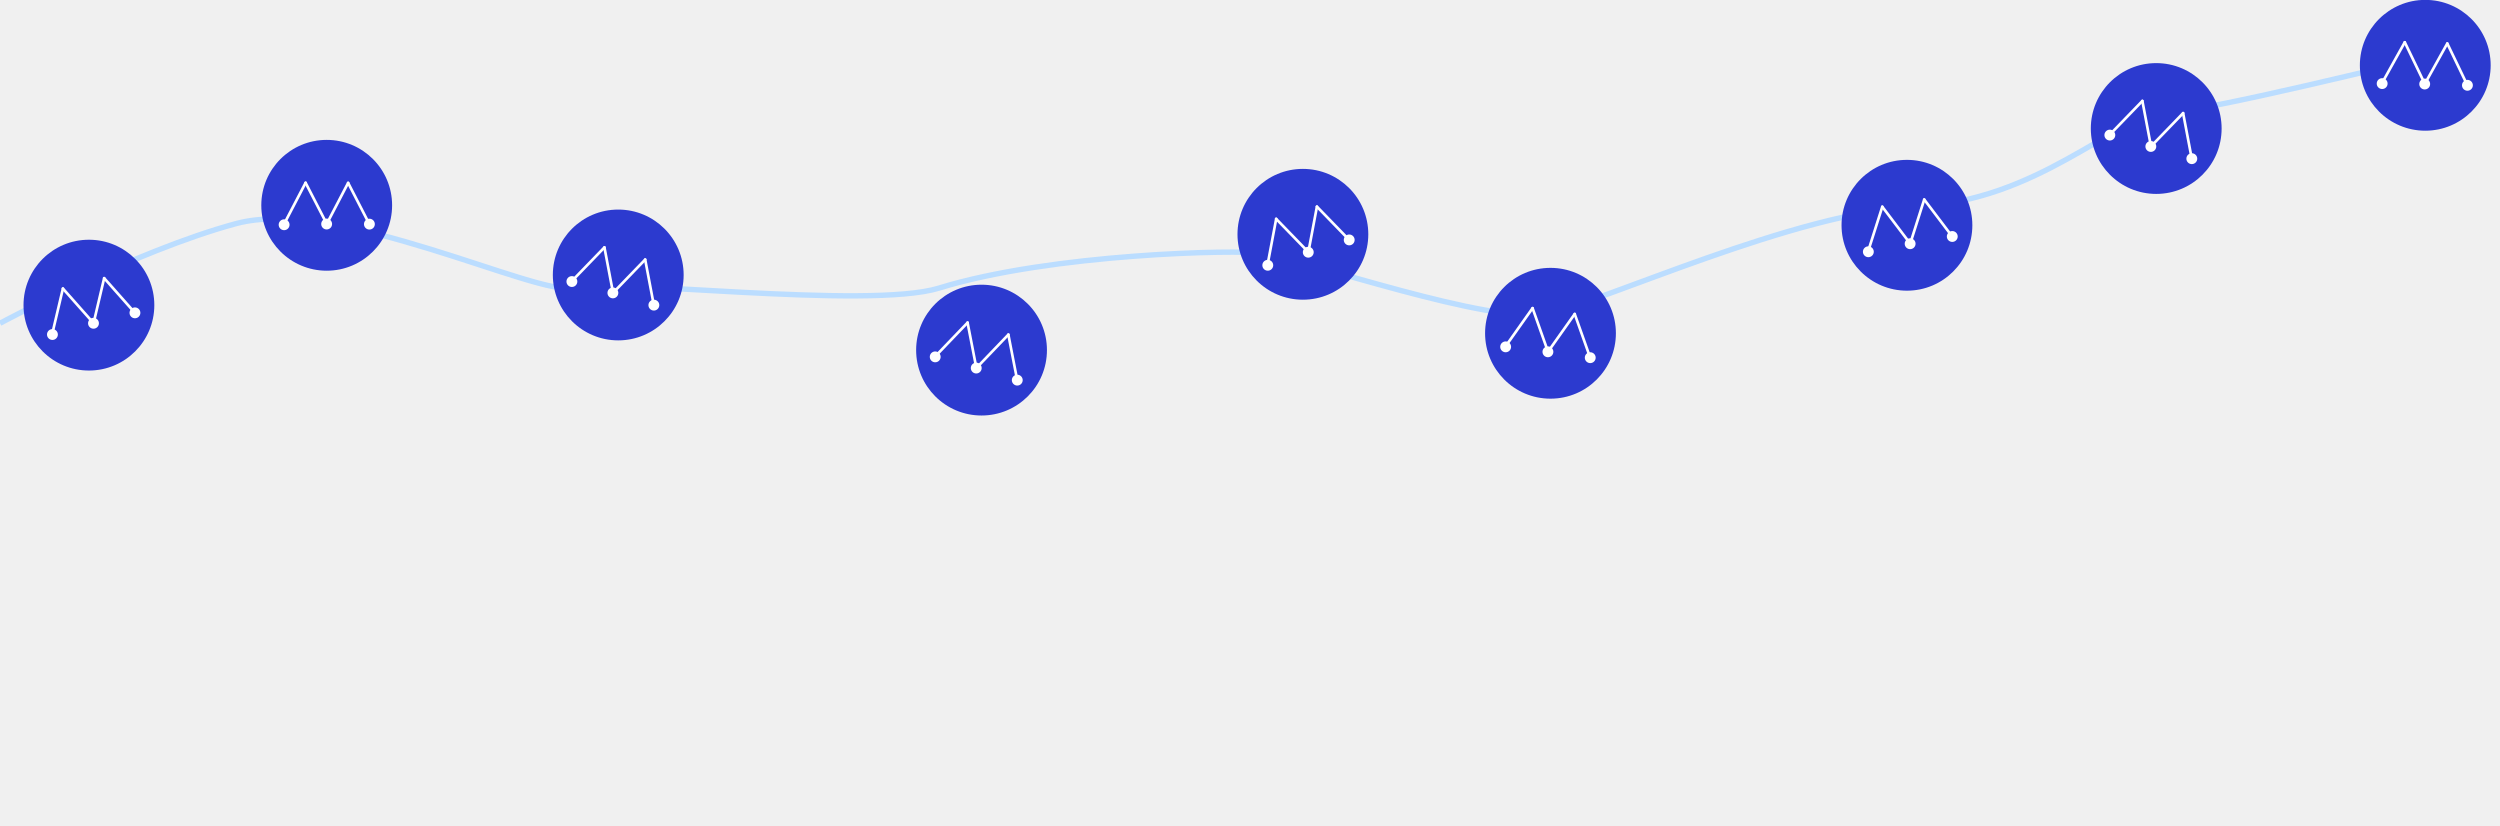
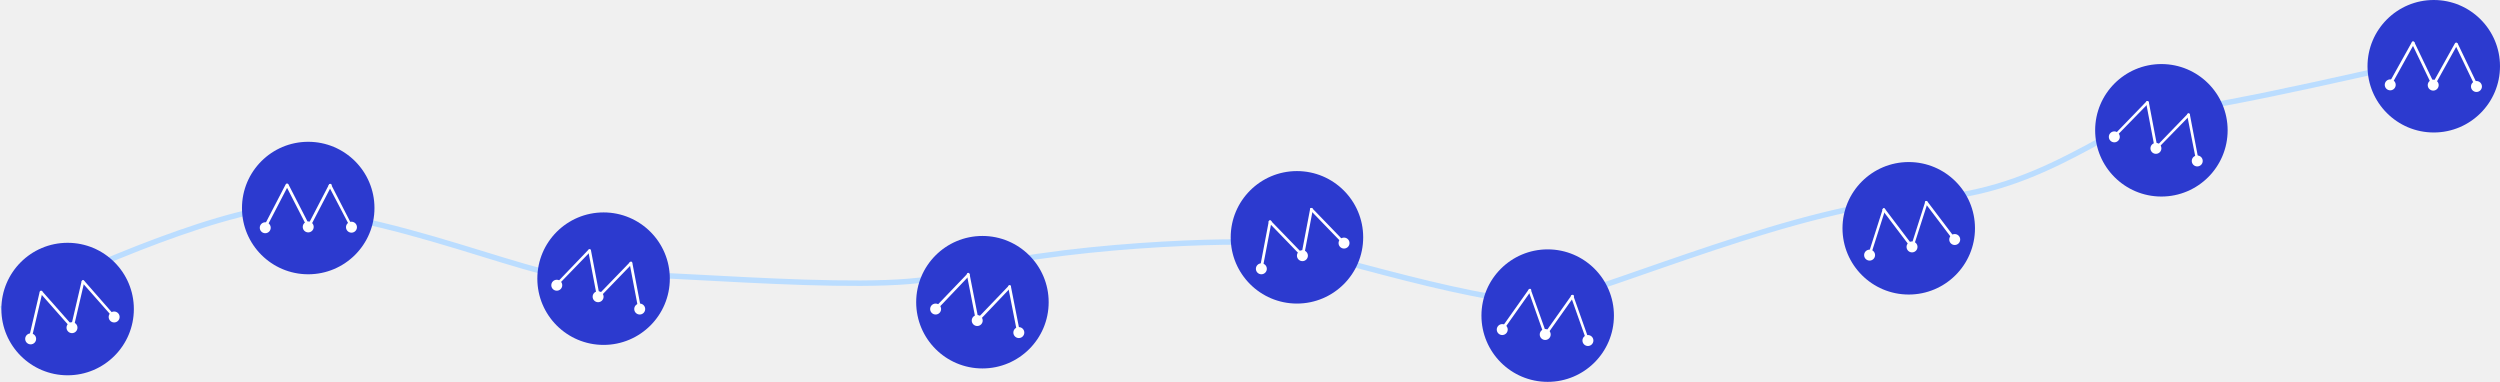
- <svg xmlns="http://www.w3.org/2000/svg" version="1.1" x="0px" y="0px" viewBox="0 0 925 305.56" style="enable-background:new 0 0 925 305.56;" xml:space="preserve">
+ <svg xmlns="http://www.w3.org/2000/svg" version="1.1" id="Layer_1" x="0px" y="0px" viewBox="0 0 913.3 139.5" style="enable-background:new 0 0 913.3 139.5;" xml:space="preserve">
  <style type="text/css">
- 	.st0{display:none;}
- 	.st1{display:inline;}
- 	.st2{fill:#BBDDFF;}
- 	.st3{fill:#98CBF4;}
- 	.st4{fill:none;stroke:#BBDDFF;stroke-width:2;stroke-miterlimit:10;}
- 	.st5{fill:#2C3ACF;}
- 	.st6{fill:#FFFFFF;}
+ 	.st0{fill:none;stroke:#BBDDFF;stroke-width:2;stroke-miterlimit:10;}
+ 	.st1{fill:#2C3ACF;}
+ 	.st2{fill:#FFFFFF;}
</style>
-   <g id="fore-old" class="st0">
-     <g class="st1">
-       <g>
-         <path class="st2" d="M437.37,303.85l0.9-6.54c0.28-2.18,0.56-4.36,1.01-6.54l1.18-6.47c0.17-1.09,0.45-2.18,0.67-3.2l1.46-6.41     c0.22-1.09,0.56-2.12,0.84-3.2c0.56-2.12,1.07-4.23,1.68-6.35c1.18-4.17,2.36-8.4,3.59-12.56c1.23-4.17,2.41-8.33,3.59-12.56     l1.68-6.28l0.84-3.14l0.73-3.2l1.51-6.35c0.45-2.12,0.9-4.29,1.29-6.41c0.45-2.12,0.9-4.29,1.29-6.41l1.01-6.54     c0.34-2.18,0.73-4.29,1.07-6.47l1.68-13.08l0.22-1.6l0.17-1.67l0.34-3.27c0.45-4.36,0.9-8.72,1.29-13.08l1.01-13.14     c0.17-2.18,0.34-4.36,0.45-6.6l0.34-6.6l0.73-13.14c0.28-8.78,0.5-17.63,0.79-26.41h1.12c-0.22,8.78-0.45,17.63-0.73,26.41     l-0.62,13.27l-0.34,6.6c-0.11,2.18-0.28,4.42-0.45,6.6l-0.9,13.14c-0.39,4.36-0.84,8.78-1.29,13.14l-0.34,3.27l-0.17,1.67     l-0.22,1.67l-1.68,13.08c-0.34,2.18-0.73,4.36-1.07,6.54l-1.07,6.54c-0.39,2.18-0.84,4.29-1.23,6.47     c-0.45,2.18-0.84,4.29-1.29,6.47l-1.46,6.41l-0.73,3.2l-0.84,3.2l-1.63,6.35c-1.18,4.17-2.36,8.4-3.53,12.56     c-1.23,4.17-2.41,8.4-3.53,12.56c-0.56,2.12-1.07,4.23-1.63,6.28c-0.28,1.03-0.56,2.12-0.79,3.14l-1.46,6.41     c-0.22,1.09-0.5,2.12-0.67,3.2l-1.18,6.41c-0.45,2.12-0.67,4.29-0.95,6.47l-0.9,6.47L437.37,303.85L437.37,303.85z" />
-         <path class="st3" d="M453.68,82.55c0.43,2.16,1.03,3.65,1.48,5.25c1.36,4.74,5.11,6.67,9.8,5.33c5.21-1.49,6.81-5.49,5.6-9.71     c-0.54-1.88-0.87-3.51-1.64-5.24l4.13-1.46c1.17,2.94,1.17,2.94,1.96,5.69c2.04,7.1-0.77,14.09-8.76,16.38     c-6.67,1.91-12.9-0.82-15.23-8.93c-0.82-2.85-1.16-3.85-1.47-6.1L453.68,82.55z" />
-         <rect x="462.25" y="79.37" transform="matrix(0.9612 -0.2757 0.2757 0.9612 -4.5346 131.2578)" class="st3" width="4.65" height="4.77" />
-         <rect x="456.29" y="81.08" transform="matrix(0.9612 -0.2757 0.2757 0.9612 -5.2369 129.6804)" class="st3" width="4.65" height="4.77" />
-       </g>
-       <g>
-         <path class="st2" d="M647.58,307.22l-1.64-0.56l0.97-6.66c0.35-2.23,0.74-4.44,0.92-6.69l0.71-6.74     c0.15-1.13,0.18-2.25,0.28-3.41l0.47-6.87c0.08-1.09,0.13-2.28,0.17-3.4c0.07-2.24,0.2-4.52,0.29-6.83     c0.15-4.55,0.28-9.19,0.33-13.79c0.1-4.58,0.23-9.22,0.33-13.79l0.3-6.89l0.14-3.49l0.23-3.44l0.47-6.87     c0.2-2.31,0.43-4.54,0.63-6.85c0.25-2.29,0.43-4.54,0.68-6.82l0.84-6.8c0.3-2.26,0.55-4.55,0.84-6.8l2.07-13.39l0.26-1.71     l0.3-1.68l0.59-3.31c0.79-4.41,1.59-8.88,2.43-13.26l2.77-13.07c0.44-2.18,0.9-4.42,1.39-6.57l1.49-6.51l3.05-13.06     c2.13-8.58,4.32-17.2,6.5-25.75l0.97,0.54c-2.13,8.58-4.32,17.2-6.45,25.78l-2.92,12.99l-1.49,6.51     c-0.51,2.21-0.95,4.39-1.39,6.57l-2.67,13.13c-0.84,4.38-1.62,8.79-2.41,13.2l-0.59,3.31l-0.3,1.68l-0.24,1.65l-2.07,13.39     c-0.3,2.26-0.53,4.48-0.82,6.74l-0.89,6.78c-0.23,2.22-0.43,4.54-0.61,6.79c-0.23,2.22-0.43,4.54-0.61,6.79l-0.4,6.84l-0.23,3.44     l-0.12,3.43l-0.24,6.86c-0.12,4.64-0.23,9.22-0.28,13.82c-0.06,4.61-0.18,9.24-0.28,13.82c-0.04,2.33-0.17,4.61-0.26,6.92     c-0.05,1.18-0.04,2.33-0.14,3.49l-0.47,6.87c-0.08,1.1-0.13,2.28-0.28,3.41l-0.73,6.8c-0.2,2.31-0.55,4.55-0.89,6.78     L647.58,307.22L647.58,307.22z" />
-         <g>
-           <path class="st3" d="M695.03,86.5c-1.06,2.01-1.72,2.82-3.48,5.22c-4.98,6.82-11.77,7.24-17.38,3.14      c-6.71-4.9-6.94-12.43-2.59-18.39c1.69-2.31,1.69-2.31,3.8-4.67l3.37,2.8c-1.31,1.36-2.19,2.78-3.34,4.36      c-2.58,3.54-2.46,7.84,1.91,11.04c3.94,2.88,8.13,2.35,11.03-1.63c0.98-1.35,2.05-2.53,3.2-4.42L695.03,86.5z" />
-           <rect x="679.19" y="77.18" transform="matrix(0.5898 -0.8076 0.8076 0.5898 215.3904 583.0292)" class="st3" width="4.77" height="4.65" />
-           <rect x="684.19" y="80.84" transform="matrix(0.5898 -0.8076 0.8076 0.5898 214.4899 588.5681)" class="st3" width="4.77" height="4.65" />
-         </g>
-       </g>
-       <g>
-         <path class="st2" d="M61.24,304.69l-0.99-5.66c-0.35-1.88-0.7-3.76-0.89-5.68l-0.73-5.65c-0.15-0.95-0.2-1.91-0.28-2.82     l-0.46-5.65c-0.1-0.96-0.08-1.88-0.13-2.85c-0.08-1.88-0.21-3.75-0.25-5.64c-0.1-3.71-0.21-7.48-0.26-11.21     c-0.05-3.72-0.14-7.44-0.26-11.21l-0.23-5.58l-0.11-2.79l-0.23-2.83l-0.39-5.61c-0.18-1.86-0.38-3.77-0.61-5.62     c-0.18-1.86-0.38-3.77-0.61-5.62l-0.89-5.68c-0.3-1.89-0.53-3.74-0.83-5.63L51,197.67l-0.24-1.39l-0.31-1.43l-0.6-2.81     c-0.79-3.74-1.59-7.49-2.43-11.22l-2.7-11.22c-0.45-1.86-0.89-3.72-1.41-5.63l-1.51-5.61l-2.95-11.17     c-2.15-7.43-4.38-14.9-6.53-22.33l0.99-0.2c2.2,7.42,4.43,14.89,6.58,22.32l3.08,11.26l1.51,5.61c0.5,1.85,0.96,3.77,1.41,5.63     l2.8,11.2c0.84,3.73,1.66,7.53,2.45,11.27l0.6,2.81l0.31,1.43l0.26,1.44l2.09,11.29c0.3,1.89,0.55,3.79,0.84,5.69l0.84,5.69     c0.25,1.9,0.43,3.76,0.68,5.66c0.2,1.91,0.43,3.76,0.63,5.67l0.46,5.65l0.23,2.83l0.13,2.85l0.3,5.63     c0.1,3.71,0.21,7.48,0.31,11.2c0.05,3.72,0.16,7.49,0.31,11.2c0.08,1.88,0.21,3.75,0.28,5.57c0.03,0.91,0.08,1.88,0.16,2.78     l0.46,5.65c0.1,0.96,0.13,1.87,0.28,2.81l0.71,5.6c0.18,1.86,0.58,3.73,0.93,5.61l0.98,5.6L61.24,304.69L61.24,304.69z" />
-       </g>
-       <g>
-         <path class="st2" d="M506.65,306.09c3.06-6.16,6.77-12.54,9.04-19.16c2.3-6.63,4.29-13.39,6.06-20.27     c3.54-13.65,6.33-27.5,8.82-41.27c2.49-13.83,4.68-27.63,6.83-41.42l6.35-41.43l1.23,0.01L538.71,184     c-2.12,13.83-4.27,27.62-6.76,41.5c-2.38,13.78-5.13,27.67-8.67,41.42c-2.45,9.51-4.31,15.33-6.1,20.44     c-2.3,6.73-5.53,13.28-8.62,19.56L506.65,306.09z" />
-         <path class="st3" d="M551.59,135.34l-5.69,0.28c-3.68-11.36,4.7-17.66,5.06-17.93l3.52,4.21l-1.76-2.11l1.79,2.09     c-0.16,0.13-3.08,2.42-3.53,6.75c2.24-1.38,5.44-2.74,10.01-3.76l1.07,5.32C553.43,132.13,551.6,135.31,551.59,135.34z" />
-       </g>
-       <g>
-         <g>
-           <path class="st2" d="M801.93,306.98l-0.83-1.16c23.42-28.27,32.94-68.77,42.14-107.94c3.25-13.81,6.6-28.09,10.5-41.4      c8.23-28.13,9.26-38.74,12-67.09c2.34-24.16,0.27-55.06,0.25-55.36l1.22-0.14c0.02,0.31,2.1,31.38-0.25,55.7      c-2.75,28.49-3.78,39.15-12.07,67.46c-3.88,13.26-7.23,27.52-10.47,41.3C835.16,237.71,825.59,278.42,801.93,306.98z" />
-         </g>
-         <g>
-           <path class="st3" d="M879,15.86c-0.18,2.58-0.65,4.38-0.95,6.31c-0.88,5.7-4.94,8.5-10.59,7.63c-6.27-0.96-8.71-5.37-7.93-10.44      c0.35-2.26,0.49-4.21,1.13-6.33l-5.01-1.09c-0.92,3.59-0.92,3.59-1.43,6.9c-1.31,8.55,2.98,16.24,12.59,17.72      c8.02,1.23,14.86-2.86,16.36-12.62c0.53-3.43,0.78-4.64,0.8-7.3L879,15.86L879,15.86z" />
-           <rect x="863.43" y="13.91" transform="matrix(0.1521 -0.9884 0.9884 0.1521 718.0437 870.2511)" class="st3" width="5.59" height="5.44" />
-           <rect x="870.61" y="15.01" transform="matrix(0.1521 -0.9884 0.9884 0.1521 723.0387 878.2759)" class="st3" width="5.59" height="5.44" />
-         </g>
-       </g>
-       <g>
-         <path class="st2" d="M184.6,305.89c3.28-7.67,7.46-15.75,9.54-23.71c2.13-7.99,3.82-16.04,5.17-24.17     c2.72-16.13,7.99-32.7,10.79-48.66c2.86-16.27,2.9-32.05,2.74-47.95c-0.12-11.91-3.18-47.46-3.18-47.46l1.73-0.31     c0,0,3.13,35.55,3.29,47.46c0.21,15.92,0.15,32.4-2.62,48.01c-2.83,15.93-7.86,32.53-10.55,48.78     c-1.87,11.24-3.53,18.21-5.19,24.37c-2.11,8.1-5.58,16.24-8.88,24.05L184.6,305.89z" />
-         <g>
-           <path class="st3" d="M215.13,108.23l-5.66,0.58c-4.27-11.15,3.76-17.89,4.1-18.17l3.74,4.02l-1.87-2.01l1.89,1.99      c-0.16,0.14-2.95,2.58-3.16,6.93c2.17-1.49,5.29-3.03,9.79-4.29l1.35,5.26C216.8,104.92,215.14,108.2,215.13,108.23z" />
-         </g>
-       </g>
-       <g>
-         <path class="st2" d="M735.05,305.68l0.9-7.66c0.28-2.55,0.56-5.11,1.01-7.66l1.18-7.58c0.17-1.28,0.45-2.55,0.67-3.75l1.46-7.51     c0.22-1.28,0.56-2.48,0.84-3.75c0.56-2.48,1.07-4.96,1.68-7.43c1.18-4.88,2.36-9.84,3.59-14.72s2.41-9.76,3.59-14.72l1.68-7.36     l0.84-3.68l0.73-3.75l1.51-7.43c0.45-2.48,0.9-5.03,1.29-7.51c0.45-2.48,0.9-5.03,1.29-7.51l1.01-7.66     c0.34-2.55,0.73-5.03,1.07-7.58l1.68-15.32l0.22-1.88l0.17-1.95l0.34-3.83c0.45-5.11,0.9-10.21,1.29-15.32l1.01-15.39     c0.17-2.55,0.34-5.11,0.45-7.73l0.34-7.73l0.73-15.39c0.28-10.29,0.5-20.65,0.79-30.94h1.12c-0.22,10.29-0.45,20.65-0.73,30.94     l-0.62,15.54l-0.34,7.73c-0.11,2.55-0.28,5.18-0.45,7.73l-0.9,15.39c-0.39,5.11-0.84,10.29-1.29,15.39l-0.34,3.83l-0.17,1.95     l-0.22,1.95l-1.68,15.32c-0.34,2.55-0.73,5.11-1.07,7.66l-1.07,7.66c-0.39,2.55-0.84,5.03-1.23,7.58     c-0.45,2.55-0.84,5.03-1.29,7.58l-1.46,7.51l-0.73,3.75l-0.84,3.75l-1.63,7.43c-1.18,4.88-2.36,9.84-3.53,14.72     c-1.23,4.88-2.41,9.84-3.53,14.72c-0.56,2.48-1.07,4.96-1.63,7.36c-0.28,1.2-0.56,2.48-0.79,3.68l-1.46,7.51     c-0.22,1.28-0.5,2.48-0.67,3.75l-1.18,7.51c-0.45,2.48-0.67,5.03-0.95,7.58l-0.9,7.58L735.05,305.68L735.05,305.68z" />
-         <g>
-           <path class="st3" d="M774.15,57.09l-5.69,0.28c-3.68-11.36,4.7-17.66,5.06-17.93l3.52,4.21l-1.76-2.11l1.79,2.09      c-0.16,0.13-3.08,2.42-3.53,6.75c2.24-1.38,5.44-2.74,10.01-3.76l1.07,5.32C775.99,53.88,774.16,57.06,774.15,57.09z" />
-         </g>
-       </g>
-       <g>
-         <path class="st2" d="M318.8,307.82l-1.63-0.5l0.82-5.17c0.3-1.73,0.64-3.44,0.78-5.2l0.57-5.24c0.12-0.88,0.13-1.75,0.21-2.65     l0.32-5.36c0.06-0.85,0.09-1.78,0.1-2.65c0.02-1.75,0.11-3.53,0.15-5.33c0.06-3.55,0.09-7.17,0.05-10.77     c0.01-3.57,0.04-7.2,0.05-10.77l0.16-5.38l0.06-2.72l0.16-2.68l0.32-5.36c0.15-1.8,0.33-3.53,0.48-5.33     c0.2-1.78,0.33-3.53,0.53-5.31l0.69-5.29c0.25-1.76,0.45-3.53,0.69-5.29l1.78-10.4l0.22-1.33l0.27-1.31l0.52-2.56     c0.69-3.42,1.4-6.89,2.13-10.28l2.47-10.12c0.39-1.69,0.8-3.42,1.24-5.09l1.34-5.04l2.75-10.1c1.93-6.63,3.92-13.29,5.9-19.91     l0.97,0.46c-1.93,6.63-3.92,13.29-5.85,19.93l-2.62,10.05l-1.34,5.04c-0.46,1.71-0.85,3.4-1.24,5.09l-2.38,10.17     c-0.74,3.4-1.43,6.82-2.12,10.24l-0.52,2.56l-0.27,1.31l-0.2,1.28l-1.78,10.4c-0.25,1.76-0.43,3.49-0.68,5.24l-0.74,5.27     c-0.18,1.73-0.33,3.53-0.47,5.29c-0.18,1.73-0.33,3.53-0.47,5.29l-0.26,5.33l-0.16,2.68l-0.05,2.68l-0.1,5.35     c-0.03,3.62-0.04,7.2,0,10.79c0.04,3.6,0.01,7.22,0,10.79c0.01,1.82-0.07,3.6-0.11,5.4c-0.03,0.92,0.01,1.82-0.06,2.72     l-0.32,5.36c-0.06,0.85-0.09,1.78-0.21,2.65l-0.58,5.29c-0.15,1.8-0.45,3.53-0.74,5.27L318.8,307.82L318.8,307.82z" />
-         <g>
-           <path class="st3" d="M361.57,135.01c-1.06,2.01-1.72,2.82-3.48,5.22c-4.98,6.82-11.77,7.24-17.38,3.14      c-6.71-4.9-6.94-12.43-2.59-18.39c1.69-2.31,1.69-2.31,3.8-4.67l3.37,2.8c-1.31,1.36-2.19,2.78-3.34,4.36      c-2.58,3.54-2.46,7.84,1.91,11.04c3.94,2.88,8.13,2.35,11.03-1.63c0.98-1.35,2.05-2.53,3.2-4.42L361.57,135.01z" />
-           <rect x="345.73" y="125.68" transform="matrix(0.5898 -0.8076 0.8076 0.5898 39.433 333.6392)" class="st3" width="4.77" height="4.65" />
-           <rect x="350.75" y="129.33" transform="matrix(0.5898 -0.8076 0.8076 0.5898 38.5398 339.1876)" class="st3" width="4.77" height="4.65" />
-         </g>
-       </g>
-       <g>
-         <path class="st2" d="M103.91,306.07l0.18-6.76c0.04-2.25,0.08-4.5,0.29-6.78l0.46-6.75c0.05-1.13,0.21-2.28,0.32-3.36l0.75-6.73     c0.1-1.14,0.32-2.24,0.48-3.39c0.32-2.24,0.59-4.46,0.97-6.71c0.71-4.42,1.42-8.9,2.19-13.33s1.48-8.85,2.19-13.33l0.98-6.64     l0.49-3.32l0.37-3.37l0.81-6.68c0.21-2.22,0.42-4.5,0.58-6.7c0.21-2.22,0.42-4.5,0.58-6.7l0.29-6.78     c0.1-2.26,0.25-4.47,0.35-6.73l0.24-13.51l0.05-1.66l-0.02-1.71l-0.02-3.36c-0.03-4.48-0.06-8.97-0.15-13.44l-0.43-13.45     c-0.07-2.23-0.14-4.46-0.28-6.75l-0.39-6.73l-0.71-13.4c-0.68-8.92-1.42-17.9-2.1-26.82l1.11-0.2     c0.74,8.91,1.48,17.89,2.16,26.81l0.84,13.51l0.39,6.73c0.13,2.22,0.21,4.52,0.28,6.75l0.54,13.43c0.09,4.47,0.13,9.02,0.16,13.5     l0.02,3.36l0.02,1.71l-0.04,1.72l-0.24,13.51c-0.1,2.26-0.25,4.53-0.34,6.79l-0.34,6.79c-0.15,2.27-0.36,4.49-0.52,6.76     c-0.21,2.28-0.36,4.49-0.57,6.77l-0.75,6.73l-0.37,3.37l-0.48,3.39l-0.92,6.7c-0.71,4.42-1.42,8.9-2.13,13.32     c-0.77,4.43-1.47,8.91-2.13,13.32c-0.32,2.24-0.59,4.46-0.93,6.63c-0.17,1.09-0.32,2.24-0.44,3.31l-0.75,6.73     c-0.1,1.14-0.27,2.23-0.32,3.36l-0.47,6.68c-0.21,2.22-0.2,4.46-0.24,6.71l-0.18,6.7H103.91L103.91,306.07z" />
-       </g>
-     </g>
-   </g>
  <g id="fore_1_">
-     <path class="st4" d="M0,119.61c0,0,49.76-26.73,87.36-36.88s112.19,27.36,124.62,23.68c12.44-3.67,109.35,8.26,135.47,0.18   c41.65-12.87,110.77-14.27,119.4-12.87c17.98,2.93,84.46,26.41,105.17,22.37c20.7-4.05,92.25-37.75,137.16-39.72   c44.91-1.97,72.97-33.21,91.28-34.43c18.31-1.22,85.16-18.08,105.53-22.67" />
-     <g>
-       <circle class="st5" cx="363.17" cy="129.54" r="24.2" />
-     </g>
-     <g>
-       <g>
-         <g>
-           <path class="st6" d="M346.03,132.19c-0.07-0.02-0.14-0.06-0.2-0.12c-0.2-0.19-0.2-0.5-0.01-0.7l11.84-12.35      c0.19-0.2,0.5-0.2,0.7-0.01c0.2,0.19,0.2,0.5,0.01,0.7l-11.84,12.35C346.39,132.19,346.2,132.24,346.03,132.19z" />
-         </g>
-         <g>
-           <path class="st6" d="M361.12,136.63c-0.17-0.05-0.31-0.19-0.35-0.38l-3.26-16.79c-0.05-0.27,0.12-0.53,0.39-0.58      c0.27-0.05,0.53,0.12,0.58,0.39l3.26,16.79c0.05,0.27-0.12,0.53-0.39,0.58C361.28,136.66,361.2,136.65,361.12,136.63z" />
-         </g>
-         <g>
-           <path class="st6" d="M361.12,136.63c-0.07-0.02-0.14-0.06-0.2-0.12c-0.2-0.19-0.2-0.5-0.01-0.7l11.84-12.35      c0.19-0.2,0.5-0.2,0.7-0.01c0.2,0.19,0.2,0.5,0.01,0.7l-11.84,12.35C361.49,136.64,361.29,136.68,361.12,136.63z" />
-         </g>
-         <g>
-           <path class="st6" d="M376.22,141.08c-0.17-0.05-0.31-0.19-0.35-0.38l-3.26-16.79c-0.05-0.27,0.12-0.53,0.39-0.58      c0.27-0.05,0.53,0.12,0.58,0.39l3.26,16.79c0.05,0.27-0.12,0.53-0.39,0.58C376.38,141.1,376.3,141.1,376.22,141.08z" />
-         </g>
-       </g>
-       <g>
-         <circle class="st6" cx="376.39" cy="140.65" r="2.01" />
-       </g>
-       <g>
-         <circle class="st6" cx="361.21" cy="136.18" r="2.01" />
-       </g>
-       <g>
-         <circle class="st6" cx="346.03" cy="132.04" r="2.01" />
-       </g>
-     </g>
-     <g>
-       <g>
-         <circle class="st5" cx="482.07" cy="86.69" r="24.2" />
-       </g>
-       <g>
-         <g>
-           <g>
-             <path class="st6" d="M469.16,98.27c-0.07,0.02-0.15,0.03-0.23,0.01c-0.27-0.05-0.45-0.31-0.39-0.58l3.17-16.81       c0.05-0.27,0.31-0.45,0.58-0.39c0.27,0.05,0.45,0.31,0.39,0.58l-3.17,16.81C469.47,98.08,469.33,98.22,469.16,98.27z" />
-           </g>
-           <g>
-             <path class="st6" d="M484.23,93.74c-0.17,0.05-0.36,0.01-0.5-0.13l-11.91-12.28c-0.19-0.2-0.19-0.51,0.01-0.7       s0.51-0.19,0.7,0.01l11.91,12.28c0.19,0.2,0.19,0.51-0.01,0.7C484.37,93.68,484.3,93.72,484.23,93.74z" />
-           </g>
-           <g>
-             <path class="st6" d="M484.23,93.74c-0.07,0.02-0.15,0.03-0.23,0.01c-0.27-0.05-0.45-0.31-0.39-0.58l3.17-16.81       c0.05-0.27,0.31-0.45,0.58-0.39c0.27,0.05,0.45,0.31,0.39,0.58l-3.17,16.81C484.54,93.55,484.4,93.69,484.23,93.74z" />
-           </g>
-           <g>
-             <path class="st6" d="M499.3,89.21c-0.17,0.05-0.36,0.01-0.5-0.13L486.9,76.8c-0.19-0.2-0.19-0.51,0.01-0.7s0.51-0.19,0.7,0.01       l11.91,12.28c0.19,0.2,0.19,0.51-0.01,0.7C499.45,89.15,499.38,89.19,499.3,89.21z" />
-           </g>
-         </g>
-         <g>
-           <circle class="st6" cx="499.21" cy="88.77" r="2.01" />
-         </g>
-         <g>
-           <circle class="st6" cx="484.06" cy="93.32" r="2.01" />
-         </g>
-         <g>
-           <circle class="st6" cx="469.08" cy="98.15" r="2.01" />
-         </g>
-       </g>
-     </g>
-     <g>
-       <g>
-         <circle class="st5" cx="573.68" cy="123.31" r="24.2" />
-       </g>
-       <g>
-         <g>
-           <g>
-             <path class="st6" d="M557.11,128.47c-0.08-0.01-0.15-0.04-0.22-0.09c-0.22-0.16-0.28-0.47-0.12-0.69l9.88-13.97       c0.16-0.22,0.47-0.28,0.69-0.12c0.22,0.16,0.28,0.47,0.12,0.69l-9.88,13.97C557.47,128.42,557.29,128.5,557.11,128.47z" />
-           </g>
-           <g>
-             <path class="st6" d="M572.7,130.63c-0.18-0.02-0.33-0.14-0.4-0.32l-5.71-16.12c-0.09-0.26,0.04-0.54,0.3-0.63       c0.26-0.09,0.54,0.04,0.63,0.3l5.71,16.12c0.09,0.26-0.04,0.54-0.3,0.63C572.86,130.63,572.78,130.64,572.7,130.63z" />
-           </g>
-           <g>
-             <path class="st6" d="M572.7,130.63c-0.08-0.01-0.15-0.04-0.22-0.09c-0.22-0.16-0.28-0.47-0.12-0.69l9.88-13.97       c0.16-0.22,0.47-0.28,0.69-0.12c0.22,0.16,0.28,0.47,0.12,0.69l-9.88,13.97C573.06,130.58,572.88,130.66,572.7,130.63z" />
-           </g>
-           <g>
-             <path class="st6" d="M588.29,132.79c-0.18-0.02-0.33-0.14-0.4-0.32l-5.71-16.12c-0.09-0.26,0.04-0.54,0.3-0.63       c0.26-0.09,0.54,0.04,0.63,0.3l5.71,16.12c0.09,0.26-0.04,0.54-0.3,0.63C588.45,132.79,588.37,132.8,588.29,132.79z" />
-           </g>
-         </g>
-         <g>
-           <circle class="st6" cx="588.39" cy="132.34" r="2.01" />
-         </g>
-         <g>
-           <circle class="st6" cx="572.73" cy="130.17" r="2.01" />
-         </g>
-         <g>
-           <circle class="st6" cx="557.09" cy="128.33" r="2.01" />
-         </g>
-       </g>
-     </g>
-     <g>
-       <g>
-         <circle class="st5" cx="705.57" cy="83.35" r="24.2" />
-       </g>
-       <g>
-         <g>
-           <g>
-             <path class="st6" d="M691.35,93.28c-0.08,0.01-0.16,0.01-0.23-0.02c-0.26-0.08-0.4-0.36-0.32-0.62l5.18-16.3       c0.08-0.26,0.36-0.4,0.62-0.32c0.26,0.08,0.4,0.36,0.32,0.62l-5.18,16.3C691.68,93.13,691.53,93.25,691.35,93.28z" />
-           </g>
-           <g>
-             <path class="st6" d="M706.86,90.62c-0.18,0.03-0.36-0.04-0.48-0.19l-10.33-13.64c-0.16-0.22-0.12-0.53,0.1-0.69       c0.22-0.16,0.53-0.12,0.69,0.1l10.33,13.64c0.16,0.22,0.12,0.53-0.1,0.69C707.01,90.57,706.94,90.6,706.86,90.62z" />
-           </g>
-           <g>
-             <path class="st6" d="M706.86,90.62c-0.08,0.01-0.16,0.01-0.23-0.02c-0.26-0.08-0.4-0.36-0.32-0.62l5.18-16.3       c0.08-0.26,0.36-0.4,0.62-0.32c0.26,0.08,0.4,0.36,0.32,0.62l-5.18,16.3C707.19,90.46,707.04,90.59,706.86,90.62z" />
-           </g>
-           <g>
-             <path class="st6" d="M722.38,87.95c-0.18,0.03-0.36-0.04-0.48-0.19l-10.33-13.64c-0.16-0.22-0.12-0.53,0.1-0.69       c0.22-0.16,0.53-0.12,0.69,0.1l10.33,13.64c0.16,0.22,0.12,0.53-0.1,0.69C722.52,87.91,722.45,87.94,722.38,87.95z" />
-           </g>
-         </g>
-         <g>
-           <circle class="st6" cx="722.34" cy="87.5" r="2.01" />
-         </g>
-         <g>
-           <circle class="st6" cx="706.75" cy="90.18" r="2.01" />
-         </g>
-         <g>
-           <circle class="st6" cx="691.29" cy="93.15" r="2.01" />
-         </g>
-       </g>
-     </g>
-     <g>
-       <g>
-         <circle class="st5" cx="797.8" cy="47.55" r="24.2" />
-       </g>
-       <g>
-         <g>
-           <g>
-             <path class="st6" d="M780.64,50.13c-0.07-0.02-0.14-0.06-0.2-0.12c-0.2-0.19-0.2-0.5-0.01-0.7l11.89-12.3       c0.19-0.2,0.5-0.2,0.7-0.01c0.2,0.19,0.2,0.5,0.01,0.7L781.14,50C781,50.14,780.81,50.18,780.64,50.13z" />
-           </g>
-           <g>
-             <path class="st6" d="M795.72,54.63c-0.17-0.05-0.31-0.19-0.34-0.38l-3.19-16.81c-0.05-0.27,0.13-0.53,0.39-0.58       c0.27-0.05,0.53,0.13,0.58,0.39l3.19,16.81c0.05,0.27-0.13,0.53-0.39,0.58C795.87,54.66,795.79,54.66,795.72,54.63z" />
-           </g>
-           <g>
-             <path class="st6" d="M795.72,54.63c-0.07-0.02-0.14-0.06-0.2-0.12c-0.2-0.19-0.2-0.5-0.01-0.7l11.89-12.3       c0.19-0.2,0.5-0.2,0.7-0.01c0.2,0.19,0.2,0.5,0.01,0.7l-11.89,12.3C796.08,54.64,795.89,54.69,795.72,54.63z" />
-           </g>
-           <g>
-             <path class="st6" d="M810.8,59.14c-0.17-0.05-0.31-0.19-0.34-0.38l-3.19-16.81c-0.05-0.27,0.13-0.53,0.39-0.58       c0.27-0.05,0.53,0.13,0.58,0.39l3.19,16.81c0.05,0.27-0.13,0.53-0.39,0.58C810.95,59.17,810.87,59.16,810.8,59.14z" />
-           </g>
-         </g>
-         <g>
-           <circle class="st6" cx="810.97" cy="58.71" r="2.01" />
-         </g>
-         <g>
-           <circle class="st6" cx="795.81" cy="54.19" r="2.01" />
-         </g>
-         <g>
-           <circle class="st6" cx="780.64" cy="49.98" r="2.01" />
-         </g>
-       </g>
-     </g>
-     <g>
-       <g>
-         <circle class="st5" cx="897.35" cy="24.16" r="24.2" />
-       </g>
-       <g>
-         <g>
-           <g>
-             <path class="st6" d="M881.43,31.08c-0.08,0-0.15-0.02-0.23-0.06c-0.24-0.13-0.32-0.43-0.19-0.67l8.32-14.95       c0.13-0.24,0.43-0.32,0.67-0.19c0.24,0.13,0.32,0.43,0.19,0.67l-8.32,14.95C881.79,30.99,881.61,31.08,881.43,31.08z" />
-           </g>
-           <g>
-             <path class="st6" d="M897.17,31.54c-0.18-0.01-0.35-0.11-0.43-0.28l-7.42-15.42c-0.12-0.25-0.01-0.54,0.23-0.66       c0.25-0.12,0.54-0.01,0.66,0.23l7.42,15.42c0.12,0.25,0.01,0.54-0.23,0.66C897.32,31.53,897.24,31.54,897.17,31.54z" />
-           </g>
-           <g>
-             <path class="st6" d="M897.16,31.54c-0.08,0-0.15-0.02-0.23-0.06c-0.24-0.13-0.32-0.43-0.19-0.67l8.32-14.95       c0.13-0.24,0.43-0.32,0.67-0.19c0.24,0.13,0.32,0.43,0.19,0.67l-8.32,14.95C897.52,31.46,897.34,31.55,897.16,31.54z" />
-           </g>
-           <g>
-             <path class="st6" d="M912.9,32.01c-0.18-0.01-0.35-0.11-0.43-0.28l-7.42-15.42c-0.12-0.25-0.01-0.54,0.23-0.66       c0.25-0.12,0.54-0.01,0.66,0.23l7.42,15.41c0.12,0.25,0.01,0.54-0.23,0.66C913.05,32,912.97,32.01,912.9,32.01z" />
-           </g>
-         </g>
-         <g>
-           <circle class="st6" cx="912.95" cy="31.56" r="2.01" />
-         </g>
-         <g>
-           <circle class="st6" cx="897.14" cy="31.09" r="2.01" />
-         </g>
-         <g>
-           <circle class="st6" cx="881.4" cy="30.93" r="2.01" />
-         </g>
-       </g>
-     </g>
-     <g>
-       <g>
-         <circle class="st5" cx="228.75" cy="101.74" r="24.2" />
-       </g>
-       <g>
-         <g>
-           <g>
-             <path class="st6" d="M211.6,104.31c-0.07-0.02-0.14-0.06-0.2-0.12c-0.2-0.19-0.2-0.5-0.01-0.7l11.89-12.3       c0.19-0.2,0.5-0.2,0.7-0.01c0.2,0.19,0.2,0.5,0.01,0.7l-11.89,12.3C211.96,104.32,211.77,104.36,211.6,104.31z" />
-           </g>
-           <g>
-             <path class="st6" d="M226.68,108.82c-0.17-0.05-0.31-0.19-0.34-0.38l-3.19-16.81c-0.05-0.27,0.13-0.53,0.39-0.58       s0.53,0.13,0.58,0.39l3.19,16.81c0.05,0.27-0.13,0.53-0.39,0.58C226.83,108.85,226.75,108.84,226.68,108.82z" />
-           </g>
-           <g>
-             <path class="st6" d="M226.68,108.82c-0.07-0.02-0.14-0.06-0.2-0.12c-0.2-0.19-0.2-0.5-0.01-0.7l11.89-12.3       c0.19-0.2,0.5-0.2,0.7-0.01c0.2,0.19,0.2,0.5,0.01,0.7l-11.89,12.3C227.04,108.83,226.85,108.87,226.68,108.82z" />
-           </g>
-           <g>
-             <path class="st6" d="M241.76,113.32c-0.17-0.05-0.31-0.19-0.34-0.38l-3.19-16.81c-0.05-0.27,0.13-0.53,0.39-0.58       c0.27-0.05,0.53,0.13,0.58,0.39l3.19,16.81c0.05,0.27-0.13,0.53-0.39,0.58C241.91,113.35,241.83,113.35,241.76,113.32z" />
-           </g>
-         </g>
-         <g>
-           <circle class="st6" cx="241.93" cy="112.9" r="2.01" />
-         </g>
-         <g>
-           <circle class="st6" cx="226.77" cy="108.37" r="2.01" />
-         </g>
-         <g>
-           <circle class="st6" cx="211.6" cy="104.17" r="2.01" />
-         </g>
-       </g>
-     </g>
-     <g>
-       <g>
-         <circle class="st5" cx="120.88" cy="75.96" r="24.2" />
-       </g>
-       <g>
-         <g>
-           <g>
-             <path class="st6" d="M105.16,83.3c-0.08,0-0.15-0.02-0.23-0.06c-0.24-0.13-0.34-0.42-0.21-0.67l7.91-15.17       c0.13-0.24,0.42-0.34,0.67-0.21c0.24,0.13,0.34,0.42,0.21,0.67l-7.91,15.17C105.51,83.21,105.34,83.3,105.16,83.3z" />
-           </g>
-           <g>
-             <path class="st6" d="M120.9,83.34c-0.18,0-0.35-0.1-0.44-0.27l-7.83-15.21c-0.12-0.24-0.03-0.54,0.21-0.67       c0.24-0.12,0.54-0.03,0.67,0.21l7.83,15.21c0.12,0.24,0.03,0.54-0.21,0.67C121.06,83.33,120.98,83.35,120.9,83.34z" />
-           </g>
-           <g>
-             <path class="st6" d="M120.9,83.34c-0.08,0-0.15-0.02-0.23-0.06c-0.24-0.13-0.34-0.42-0.21-0.67l7.91-15.17       c0.13-0.24,0.42-0.34,0.67-0.21c0.24,0.13,0.34,0.42,0.21,0.67l-7.91,15.17C121.25,83.25,121.08,83.35,120.9,83.34z" />
-           </g>
-           <g>
-             <path class="st6" d="M136.64,83.39c-0.18,0-0.35-0.1-0.44-0.27l-7.83-15.21c-0.12-0.24-0.03-0.54,0.21-0.67       c0.24-0.12,0.54-0.03,0.67,0.21l7.83,15.21c0.12,0.24,0.03,0.54-0.21,0.67C136.8,83.37,136.72,83.39,136.64,83.39z" />
-           </g>
-         </g>
-         <g>
-           <circle class="st6" cx="136.68" cy="82.93" r="2.01" />
-         </g>
-         <g>
-           <circle class="st6" cx="120.86" cy="82.89" r="2.01" />
-         </g>
-         <g>
-           <circle class="st6" cx="105.12" cy="83.16" r="2.01" />
-         </g>
-       </g>
-     </g>
-     <g>
-       <g>
-         <circle class="st5" cx="32.9" cy="112.9" r="24.2" />
-       </g>
-       <g>
-         <g>
-           <g>
-             <path class="st6" d="M19.48,123.89c-0.07,0.02-0.15,0.02-0.23,0c-0.27-0.06-0.43-0.33-0.37-0.59l3.92-16.65       c0.06-0.27,0.33-0.43,0.59-0.37c0.27,0.06,0.43,0.33,0.37,0.59l-3.92,16.65C19.79,123.71,19.65,123.85,19.48,123.89z" />
-           </g>
-           <g>
-             <path class="st6" d="M34.74,120.05c-0.17,0.04-0.36-0.01-0.49-0.15l-11.34-12.8c-0.18-0.2-0.16-0.52,0.04-0.7       c0.2-0.18,0.52-0.16,0.7,0.04l11.34,12.8c0.18,0.2,0.16,0.52-0.04,0.7C34.88,119.99,34.81,120.03,34.74,120.05z" />
-           </g>
-           <g>
-             <path class="st6" d="M34.74,120.05c-0.07,0.02-0.15,0.02-0.23,0c-0.27-0.06-0.43-0.33-0.37-0.59l3.92-16.65       c0.06-0.27,0.33-0.43,0.59-0.37c0.27,0.06,0.43,0.33,0.37,0.59l-3.92,16.65C35.05,119.87,34.91,120,34.74,120.05z" />
-           </g>
-           <g>
-             <path class="st6" d="M50,116.2c-0.17,0.04-0.36-0.01-0.49-0.15l-11.34-12.8c-0.18-0.2-0.16-0.52,0.04-0.7       c0.2-0.18,0.52-0.16,0.7,0.04l11.34,12.8c0.18,0.2,0.16,0.52-0.04,0.7C50.14,116.14,50.07,116.18,50,116.2z" />
-           </g>
-         </g>
-         <g>
-           <circle class="st6" cx="49.93" cy="115.75" r="2.01" />
-         </g>
-         <g>
-           <circle class="st6" cx="34.59" cy="119.61" r="2.01" />
-         </g>
-         <g>
-           <circle class="st6" cx="19.4" cy="123.77" r="2.01" />
+     <path class="st0" d="M0.5,112.9c0,0,49.3-24.9,86.5-34.4s111.1,25.5,123.4,22.1c12.3-3.4,108.3,7.7,134.2,0.2   c41.3-12,109.7-13.3,118.3-12c17.8,2.7,83.6,24.6,104.2,20.9c20.5-3.8,91.4-35.2,135.8-37.1c44.5-1.8,72.3-31,90.4-32.1   c18.1-1.1,84.3-16.9,104.5-21.2" />
+     <g>
+       <circle class="st1" cx="358.9" cy="110.4" r="24.2" />
+     </g>
+     <g>
+       <g>
+         <g>
+           <path class="st2" d="M341.8,113.1c-0.1,0-0.1-0.1-0.2-0.1c-0.2-0.2-0.2-0.5,0-0.7l11.8-12.3c0.2-0.2,0.5-0.2,0.7,0      c0.2,0.2,0.2,0.5,0,0.7l-11.8,12.4C342.2,113.1,342,113.1,341.8,113.1z" />
+         </g>
+         <g>
+           <path class="st2" d="M356.9,117.5c-0.2-0.1-0.3-0.2-0.4-0.4l-3.3-16.8c0-0.3,0.1-0.5,0.4-0.6c0.3-0.1,0.5,0.1,0.6,0.4l3.3,16.8      c0,0.3-0.1,0.5-0.4,0.6C357,117.5,357,117.5,356.9,117.5z" />
+         </g>
+         <g>
+           <path class="st2" d="M356.9,117.5c-0.1,0-0.1-0.1-0.2-0.1c-0.2-0.2-0.2-0.5,0-0.7l11.8-12.3c0.2-0.2,0.5-0.2,0.7,0      c0.2,0.2,0.2,0.5,0,0.7l-11.8,12.4C357.3,117.5,357.1,117.6,356.9,117.5z" />
+         </g>
+         <g>
+           <path class="st2" d="M372,122c-0.2-0.1-0.3-0.2-0.4-0.4l-3.3-16.8c0-0.3,0.1-0.5,0.4-0.6c0.3-0.1,0.5,0.1,0.6,0.4l3.3,16.8      c0,0.3-0.1,0.5-0.4,0.6C372.1,122,372.1,122,372,122z" />
+         </g>
+       </g>
+       <g>
+         <circle class="st2" cx="372.2" cy="121.5" r="2" />
+       </g>
+       <g>
+         <circle class="st2" cx="357" cy="117.1" r="2" />
+       </g>
+       <g>
+         <circle class="st2" cx="341.8" cy="112.9" r="2" />
+       </g>
+     </g>
+     <g>
+       <g>
+         <circle class="st1" cx="473.8" cy="86.7" r="24.2" />
+       </g>
+       <g>
+         <g>
+           <g>
+             <path class="st2" d="M460.9,98.3c-0.1,0-0.1,0-0.2,0c-0.3-0.1-0.5-0.3-0.4-0.6l3.2-16.8c0-0.3,0.3-0.4,0.6-0.4       c0.3,0.1,0.5,0.3,0.4,0.6l-3.2,16.8C461.2,98.1,461.1,98.3,460.9,98.3z" />
+           </g>
+           <g>
+             <path class="st2" d="M476,93.8c-0.2,0.1-0.4,0-0.5-0.1l-11.9-12.3c-0.2-0.2-0.2-0.5,0-0.7s0.5-0.2,0.7,0L476.2,93       c0.2,0.2,0.2,0.5,0,0.7C476.1,93.7,476.1,93.8,476,93.8z" />
+           </g>
+           <g>
+             <path class="st2" d="M476,93.8c-0.1,0-0.1,0-0.2,0c-0.3-0.1-0.5-0.3-0.4-0.6l3.2-16.8c0-0.3,0.3-0.4,0.6-0.4       c0.3,0.1,0.5,0.3,0.4,0.6l-3.2,16.8C476.3,93.6,476.2,93.7,476,93.8z" />
+           </g>
+           <g>
+             <path class="st2" d="M491.1,89.2c-0.2,0.1-0.4,0-0.5-0.1l-11.9-12.3c-0.2-0.2-0.2-0.5,0-0.7s0.5-0.2,0.7,0l11.9,12.3       c0.2,0.2,0.2,0.5,0,0.7C491.2,89.2,491.1,89.2,491.1,89.2z" />
+           </g>
+         </g>
+         <g>
+           <circle class="st2" cx="491" cy="88.8" r="2" />
+         </g>
+         <g>
+           <circle class="st2" cx="475.8" cy="93.4" r="2" />
+         </g>
+         <g>
+           <circle class="st2" cx="460.8" cy="98.2" r="2" />
+         </g>
+       </g>
+     </g>
+     <g>
+       <g>
+         <circle class="st1" cx="565.4" cy="115.3" r="24.2" />
+       </g>
+       <g>
+         <g>
+           <g>
+             <path class="st2" d="M548.9,120.5c-0.1,0-0.2,0-0.2-0.1c-0.2-0.2-0.3-0.5-0.1-0.7l9.9-14c0.2-0.2,0.5-0.3,0.7-0.1       c0.2,0.2,0.3,0.5,0.1,0.7l-9.9,14C549.2,120.5,549,120.5,548.9,120.5z" />
+           </g>
+           <g>
+             <path class="st2" d="M564.5,122.7c-0.2,0-0.3-0.1-0.4-0.3l-5.7-16.1c-0.1-0.3,0-0.5,0.3-0.6s0.5,0,0.6,0.3L565,122       c0.1,0.3,0,0.5-0.3,0.6C564.6,122.7,564.5,122.7,564.5,122.7z" />
+           </g>
+           <g>
+             <path class="st2" d="M564.5,122.7c-0.1,0-0.2,0-0.2-0.1c-0.2-0.2-0.3-0.5-0.1-0.7l9.9-14c0.2-0.2,0.5-0.3,0.7-0.1       c0.2,0.2,0.3,0.5,0.1,0.7l-9.9,14C564.8,122.6,564.6,122.7,564.5,122.7z" />
+           </g>
+           <g>
+             <path class="st2" d="M580,124.8c-0.2,0-0.3-0.1-0.4-0.3l-5.7-16.1c-0.1-0.3,0-0.5,0.3-0.6s0.5,0,0.6,0.3l5.7,16.1       c0.1,0.3,0,0.5-0.3,0.6C580.2,124.8,580.1,124.8,580,124.8z" />
+           </g>
+         </g>
+         <g>
+           <circle class="st2" cx="580.1" cy="124.4" r="2" />
+         </g>
+         <g>
+           <circle class="st2" cx="564.5" cy="122.2" r="2" />
+         </g>
+         <g>
+           <circle class="st2" cx="548.8" cy="120.4" r="2" />
+         </g>
+       </g>
+     </g>
+     <g>
+       <g>
+         <circle class="st1" cx="697.3" cy="83.4" r="24.2" />
+       </g>
+       <g>
+         <g>
+           <g>
+             <path class="st2" d="M683.1,93.3c-0.1,0-0.2,0-0.2,0c-0.3-0.1-0.4-0.4-0.3-0.6l5.2-16.3c0.1-0.3,0.4-0.4,0.6-0.3       s0.4,0.4,0.3,0.6L683.5,93C683.4,93.2,683.3,93.3,683.1,93.3z" />
+           </g>
+           <g>
+             <path class="st2" d="M698.6,90.7c-0.2,0-0.4,0-0.5-0.2l-10.3-13.6c-0.2-0.2-0.1-0.5,0.1-0.7s0.5-0.1,0.7,0.1l10.3,13.6       c0.2,0.2,0.1,0.5-0.1,0.7C698.8,90.6,698.7,90.6,698.6,90.7z" />
+           </g>
+           <g>
+             <path class="st2" d="M698.6,90.7c-0.1,0-0.2,0-0.2,0c-0.3-0.1-0.4-0.4-0.3-0.6l5.2-16.3c0.1-0.3,0.4-0.4,0.6-0.3       s0.4,0.4,0.3,0.6L699,90.3C698.9,90.5,698.8,90.6,698.6,90.7z" />
+           </g>
+           <g>
+             <path class="st2" d="M714.1,88c-0.2,0-0.4,0-0.5-0.2l-10.3-13.6c-0.2-0.2-0.1-0.5,0.1-0.7s0.5-0.1,0.7,0.1l10.3,13.6       c0.2,0.2,0.1,0.5-0.1,0.7C714.3,88,714.2,88,714.1,88z" />
+           </g>
+         </g>
+         <g>
+           <circle class="st2" cx="714.1" cy="87.5" r="2" />
+         </g>
+         <g>
+           <circle class="st2" cx="698.5" cy="90.2" r="2" />
+         </g>
+         <g>
+           <circle class="st2" cx="683" cy="93.2" r="2" />
+         </g>
+       </g>
+     </g>
+     <g>
+       <g>
+         <circle class="st1" cx="789.6" cy="47.6" r="24.2" />
+       </g>
+       <g>
+         <g>
+           <g>
+             <path class="st2" d="M772.4,50.2c-0.1,0-0.1-0.1-0.2-0.1c-0.2-0.2-0.2-0.5,0-0.7l11.9-12.3c0.2-0.2,0.5-0.2,0.7,0       c0.2,0.2,0.2,0.5,0,0.7L772.9,50C772.8,50.2,772.6,50.2,772.4,50.2z" />
+           </g>
+           <g>
+             <path class="st2" d="M787.5,54.7c-0.2,0-0.3-0.2-0.3-0.4l-3.2-16.8c0-0.3,0.1-0.5,0.4-0.6c0.3,0,0.5,0.1,0.6,0.4l3.2,16.8       c0,0.3-0.1,0.5-0.4,0.6C787.6,54.7,787.5,54.7,787.5,54.7z" />
+           </g>
+           <g>
+             <path class="st2" d="M787.5,54.7c-0.1,0-0.1-0.1-0.2-0.1c-0.2-0.2-0.2-0.5,0-0.7l11.9-12.3c0.2-0.2,0.5-0.2,0.7,0       c0.2,0.2,0.2,0.5,0,0.7L788,54.5C787.8,54.7,787.6,54.7,787.5,54.7z" />
+           </g>
+           <g>
+             <path class="st2" d="M802.6,59.2c-0.2,0-0.3-0.2-0.3-0.4L799,42c0-0.3,0.1-0.5,0.4-0.6c0.3,0,0.5,0.1,0.6,0.4l3.2,16.8       c0,0.3-0.1,0.5-0.4,0.6C802.7,59.2,802.6,59.2,802.6,59.2z" />
+           </g>
+         </g>
+         <g>
+           <circle class="st2" cx="802.7" cy="58.8" r="2" />
+         </g>
+         <g>
+           <circle class="st2" cx="787.6" cy="54.2" r="2" />
+         </g>
+         <g>
+           <circle class="st2" cx="772.4" cy="50" r="2" />
+         </g>
+       </g>
+     </g>
+     <g>
+       <g>
+         <circle class="st1" cx="889.1" cy="24.2" r="24.2" />
+       </g>
+       <g>
+         <g>
+           <g>
+             <path class="st2" d="M873.2,31.1c-0.1,0-0.2,0-0.2-0.1c-0.2-0.1-0.3-0.4-0.2-0.7l8.3-14.9c0.1-0.2,0.4-0.3,0.7-0.2       s0.3,0.4,0.2,0.7l-8.3,15C873.5,31,873.4,31.1,873.2,31.1z" />
+           </g>
+           <g>
+             <path class="st2" d="M888.9,31.6c-0.2,0-0.3-0.1-0.4-0.3l-7.4-15.4c-0.1-0.2,0-0.5,0.2-0.7c0.2-0.1,0.5,0,0.7,0.2l7.4,15.4       c0.1,0.2,0,0.5-0.2,0.7C889.1,31.6,889,31.6,888.9,31.6z" />
+           </g>
+           <g>
+             <path class="st2" d="M888.9,31.6c-0.1,0-0.2,0-0.2-0.1c-0.2-0.1-0.3-0.4-0.2-0.7l8.3-14.9c0.1-0.2,0.4-0.3,0.7-0.2       s0.3,0.4,0.2,0.7l-8.3,14.9C889.3,31.5,889.1,31.6,888.9,31.6z" />
+           </g>
+           <g>
+             <path class="st2" d="M904.7,32c-0.2,0-0.3-0.1-0.4-0.3l-7.4-15.4c-0.1-0.2,0-0.5,0.2-0.7c0.2-0.1,0.5,0,0.7,0.2l7.4,15.4       c0.1,0.2,0,0.5-0.2,0.7C904.8,32,904.7,32,904.7,32z" />
+           </g>
+         </g>
+         <g>
+           <circle class="st2" cx="904.7" cy="31.6" r="2" />
+         </g>
+         <g>
+           <circle class="st2" cx="888.9" cy="31.1" r="2" />
+         </g>
+         <g>
+           <circle class="st2" cx="873.2" cy="31" r="2" />
+         </g>
+       </g>
+     </g>
+     <g>
+       <g>
+         <circle class="st1" cx="220.5" cy="101.8" r="24.2" />
+       </g>
+       <g>
+         <g>
+           <g>
+             <path class="st2" d="M203.4,104.3c-0.1,0-0.1-0.1-0.2-0.1c-0.2-0.2-0.2-0.5,0-0.7L215,91.2c0.2-0.2,0.5-0.2,0.7,0       c0.2,0.2,0.2,0.5,0,0.7l-11.9,12.3C203.7,104.4,203.5,104.4,203.4,104.3z" />
+           </g>
+           <g>
+             <path class="st2" d="M218.4,108.9c-0.2-0.1-0.3-0.2-0.3-0.4l-3.2-16.8c-0.1-0.3,0.1-0.5,0.4-0.6s0.5,0.1,0.6,0.4l3.2,16.8       c0.1,0.3-0.1,0.5-0.4,0.6C218.6,108.9,218.5,108.9,218.4,108.9z" />
+           </g>
+           <g>
+             <path class="st2" d="M218.4,108.9c-0.1,0-0.1-0.1-0.2-0.1c-0.2-0.2-0.2-0.5,0-0.7l11.9-12.3c0.2-0.2,0.5-0.2,0.7,0       c0.2,0.2,0.2,0.5,0,0.7l-11.9,12.3C218.8,108.9,218.6,108.9,218.4,108.9z" />
+           </g>
+           <g>
+             <path class="st2" d="M233.5,113.4c-0.2-0.1-0.3-0.2-0.3-0.4L230,96.2c-0.1-0.3,0.1-0.5,0.4-0.6c0.3-0.1,0.5,0.1,0.6,0.4       l3.2,16.8c0.1,0.3-0.1,0.5-0.4,0.6C233.7,113.4,233.6,113.4,233.5,113.4z" />
+           </g>
+         </g>
+         <g>
+           <circle class="st2" cx="233.7" cy="112.9" r="2" />
+         </g>
+         <g>
+           <circle class="st2" cx="218.5" cy="108.4" r="2" />
+         </g>
+         <g>
+           <circle class="st2" cx="203.4" cy="104.2" r="2" />
+         </g>
+       </g>
+     </g>
+     <g>
+       <g>
+         <circle class="st1" cx="112.6" cy="76" r="24.2" />
+       </g>
+       <g>
+         <g>
+           <g>
+             <path class="st2" d="M96.9,83.3c-0.1,0-0.2,0-0.2-0.1c-0.2-0.1-0.3-0.4-0.2-0.7l7.9-15.2c0.1-0.2,0.4-0.3,0.7-0.2       c0.2,0.1,0.3,0.4,0.2,0.7l-7.9,15.2C97.3,83.2,97.1,83.3,96.9,83.3z" />
+           </g>
+           <g>
+             <path class="st2" d="M112.7,83.4c-0.2,0-0.3-0.1-0.4-0.3l-7.8-15.2c-0.1-0.2,0-0.5,0.2-0.7c0.2-0.1,0.5,0,0.7,0.2l7.8,15.2       c0.1,0.2,0,0.5-0.2,0.7C112.8,83.4,112.7,83.4,112.7,83.4z" />
+           </g>
+           <g>
+             <path class="st2" d="M112.7,83.4c-0.1,0-0.2,0-0.2-0.1c-0.2-0.1-0.3-0.4-0.2-0.7l7.9-15.2c0.1-0.2,0.4-0.3,0.7-0.2       c0.2,0.1,0.3,0.4,0.2,0.7l-7.9,15.2C113,83.3,112.8,83.4,112.7,83.4z" />
+           </g>
+           <g>
+             <path class="st2" d="M128.4,83.4c-0.2,0-0.4-0.1-0.4-0.3L120.1,68c-0.1-0.2,0-0.5,0.2-0.7c0.2-0.1,0.5,0,0.7,0.2l7.8,15.2       c0.1,0.2,0,0.5-0.2,0.7C128.6,83.4,128.5,83.4,128.4,83.4z" />
+           </g>
+         </g>
+         <g>
+           <circle class="st2" cx="128.4" cy="83" r="2" />
+         </g>
+         <g>
+           <circle class="st2" cx="112.6" cy="82.9" r="2" />
+         </g>
+         <g>
+           <circle class="st2" cx="96.9" cy="83.2" r="2" />
+         </g>
+       </g>
+     </g>
+     <g>
+       <g>
+         <circle class="st1" cx="24.7" cy="112.9" r="24.2" />
+       </g>
+       <g>
+         <g>
+           <g>
+             <path class="st2" d="M11.2,123.9c-0.1,0-0.1,0-0.2,0c-0.3-0.1-0.4-0.3-0.4-0.6l3.9-16.7c0.1-0.3,0.3-0.4,0.6-0.4       c0.3,0.1,0.4,0.3,0.4,0.6l-3.9,16.7C11.5,123.8,11.4,123.9,11.2,123.9z" />
+           </g>
+           <g>
+             <path class="st2" d="M26.5,120.1c-0.2,0-0.4,0-0.5-0.2l-11.3-12.8c-0.2-0.2-0.2-0.5,0-0.7s0.5-0.2,0.7,0l11.3,12.8       c0.2,0.2,0.2,0.5,0,0.7C26.6,120,26.6,120.1,26.5,120.1z" />
+           </g>
+           <g>
+             <path class="st2" d="M26.5,120.1c-0.1,0-0.2,0-0.2,0c-0.3-0.1-0.4-0.3-0.4-0.6l3.9-16.7c0.1-0.3,0.3-0.4,0.6-0.4       c0.3,0.1,0.4,0.3,0.4,0.6l-3.9,16.7C26.8,119.9,26.7,120,26.5,120.1z" />
+           </g>
+           <g>
+             <path class="st2" d="M41.8,116.2c-0.2,0-0.4,0-0.5-0.2l-11.3-12.8c-0.2-0.2-0.2-0.5,0-0.7s0.5-0.2,0.7,0L42,115.4       c0.2,0.2,0.2,0.5,0,0.7C41.9,116.2,41.8,116.2,41.8,116.2z" />
+           </g>
+         </g>
+         <g>
+           <circle class="st2" cx="41.7" cy="115.8" r="2" />
+         </g>
+         <g>
+           <circle class="st2" cx="26.3" cy="119.7" r="2" />
+         </g>
+         <g>
+           <circle class="st2" cx="11.2" cy="123.8" r="2" />
        </g>
      </g>
    </g>
    <g id="Layer_3">
	</g>
  </g>
</svg>
